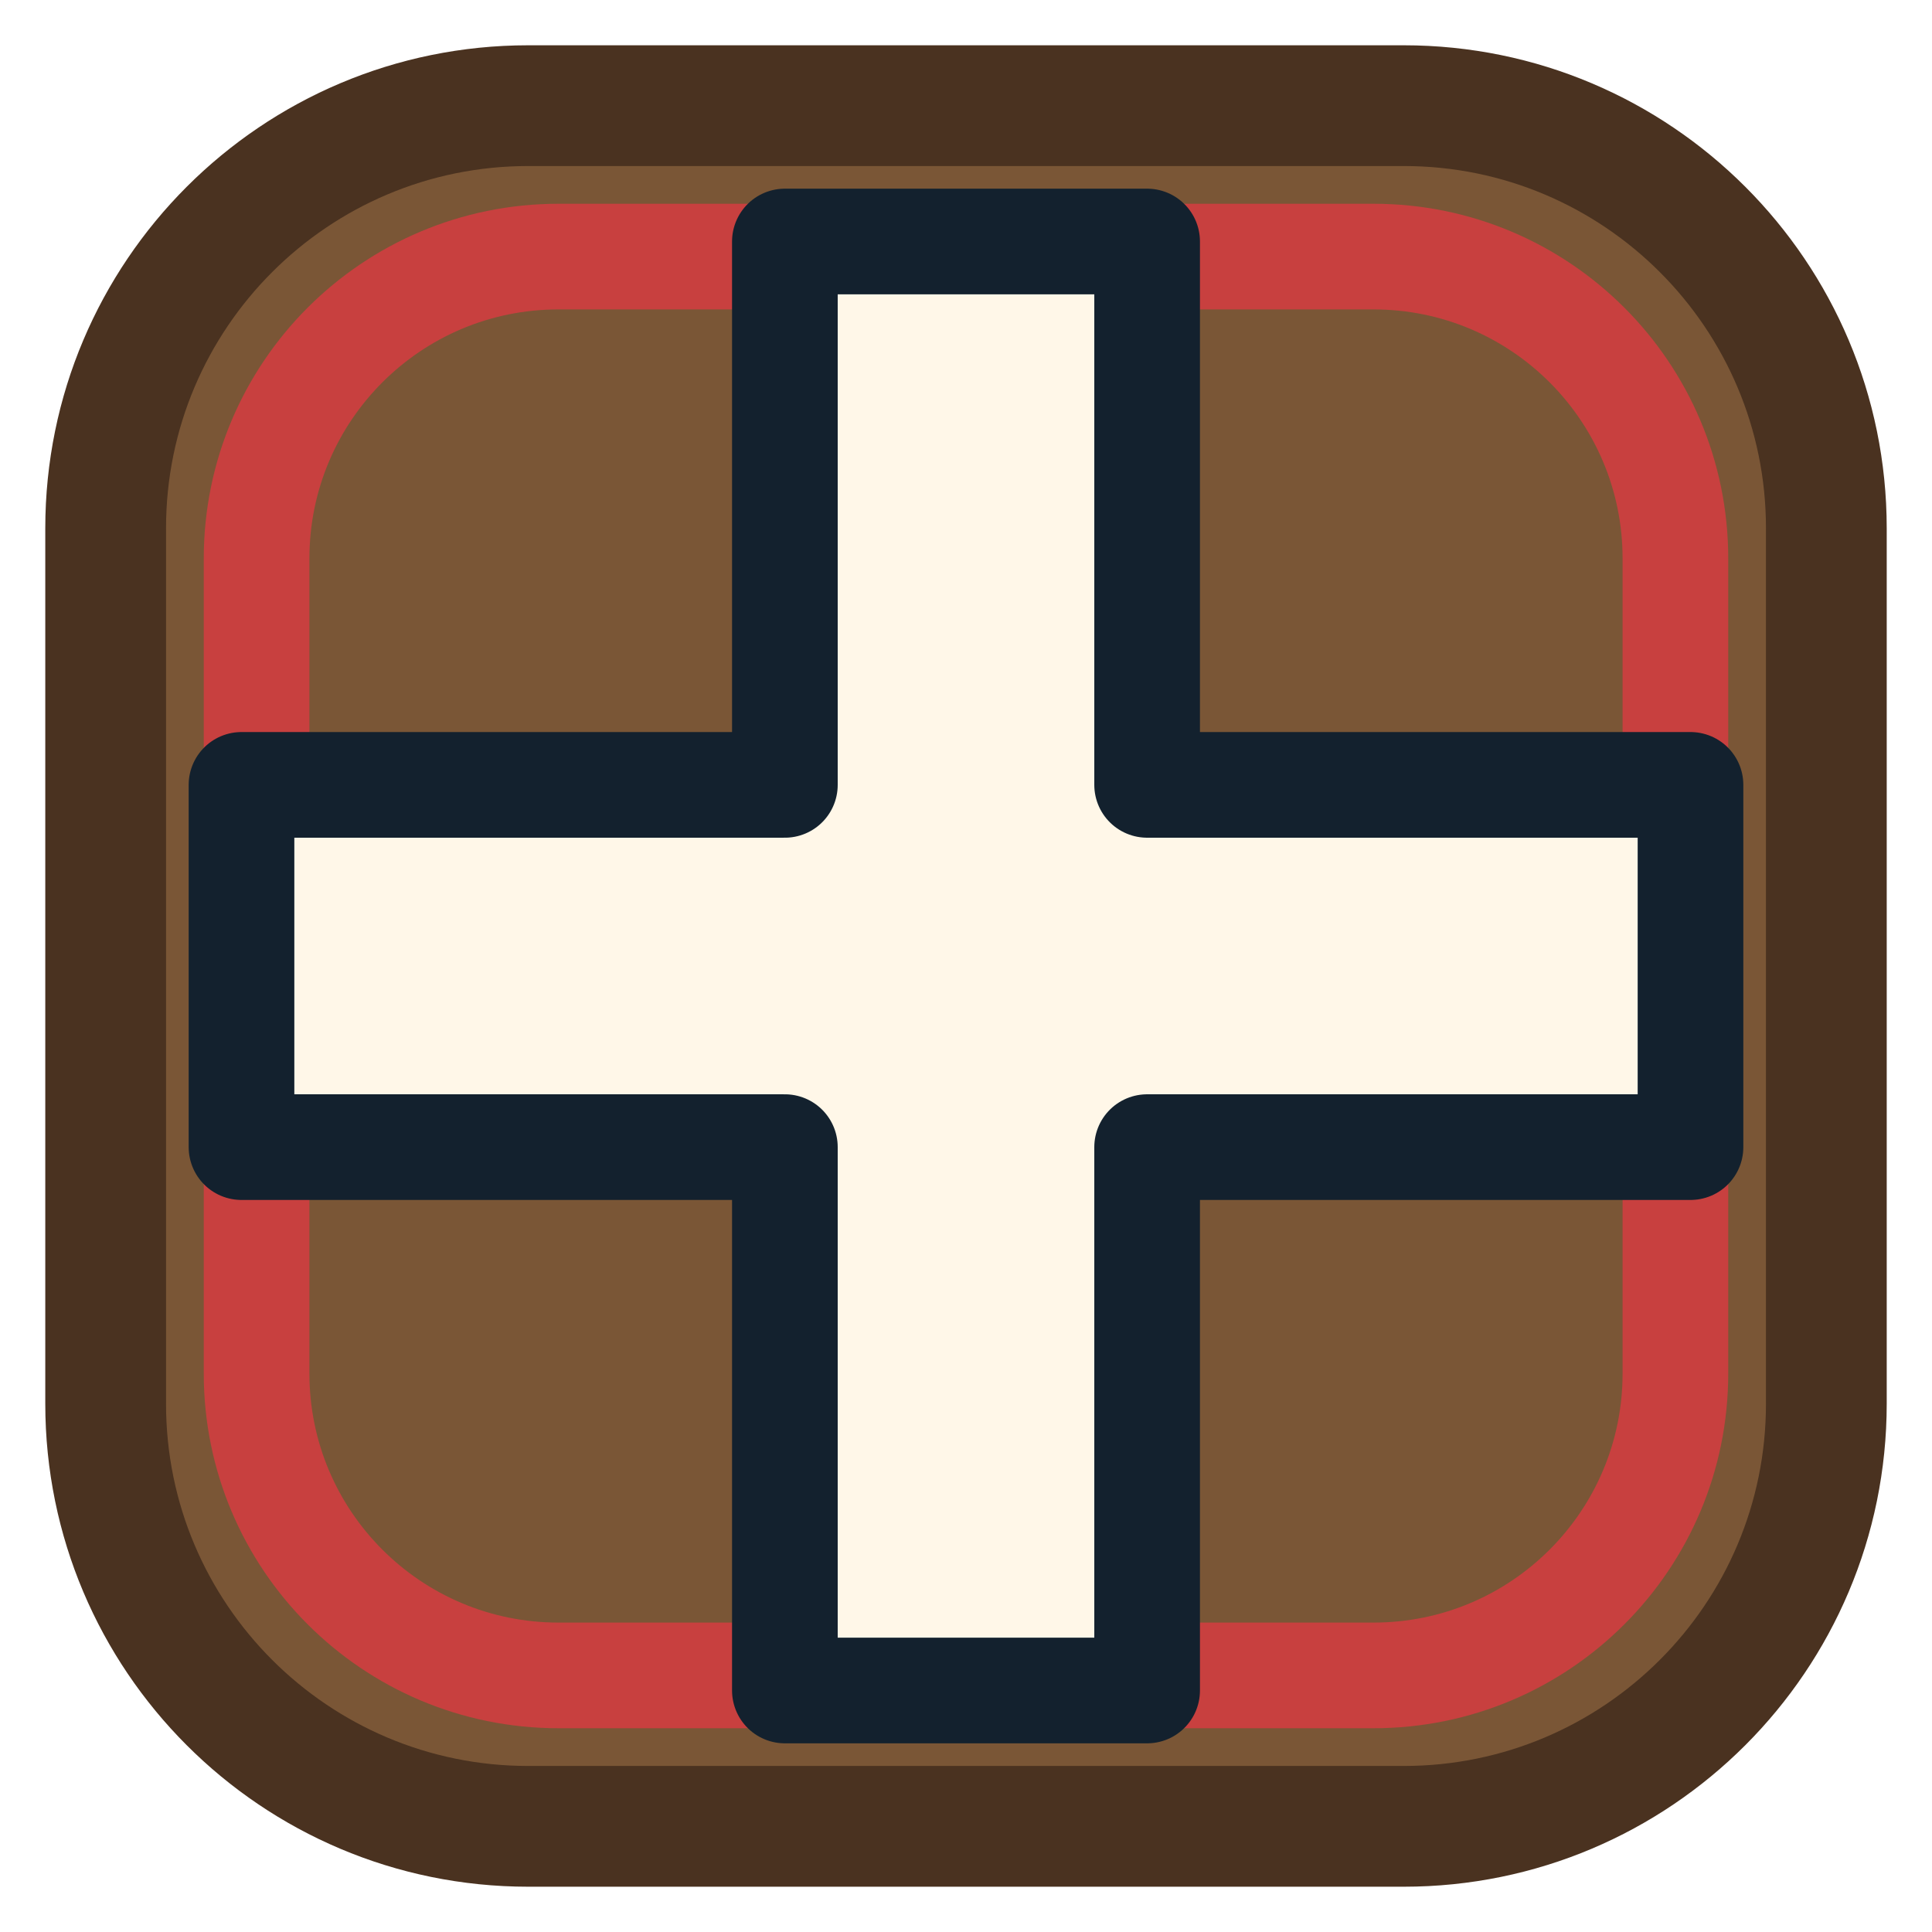
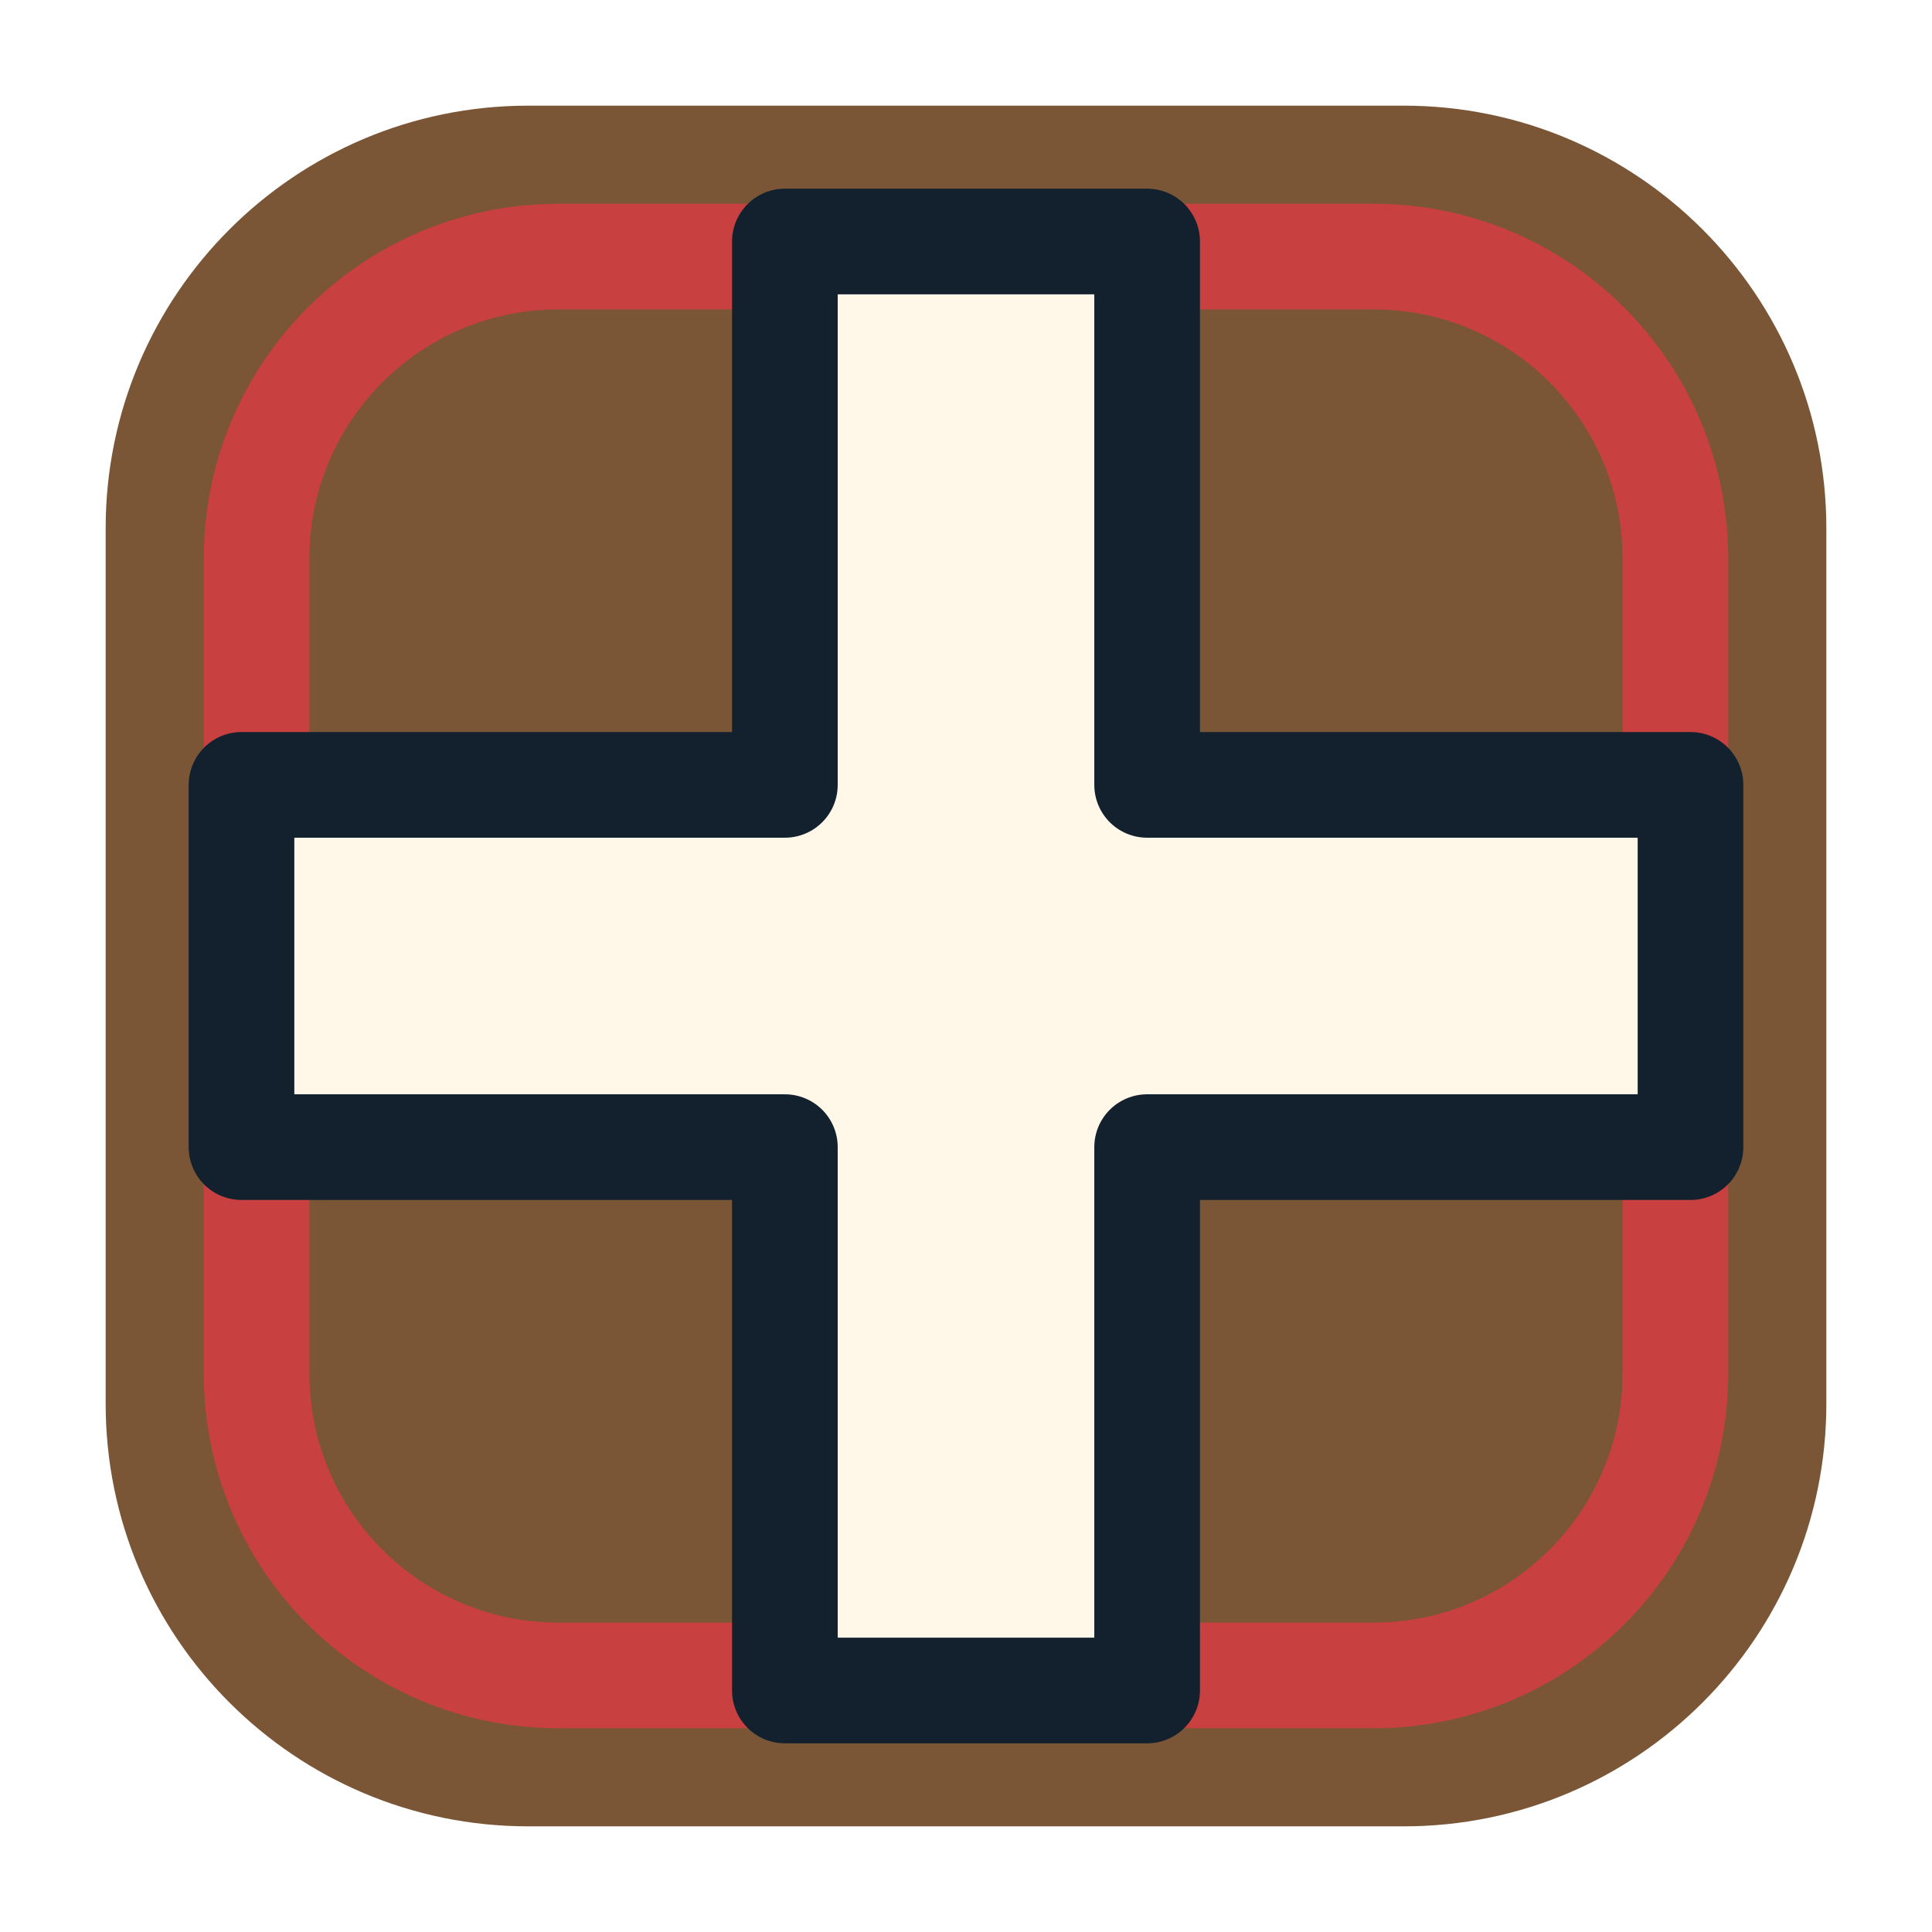
<svg xmlns="http://www.w3.org/2000/svg" viewBox="0 0 64 64" width="64" height="64">
-   <rect x="3.5" y="3.5" width="57" height="57" rx="14" fill="#7a5636" stroke="#4a3220" stroke-width="4" />
+   <rect x="3.5" y="3.5" width="57" height="57" rx="14" fill="#7a5636" stroke="none" data-edge="none" />
  <rect x="8.5" y="8.5" width="47" height="47" rx="10" fill="none" stroke="#c8403f" stroke-width="3.5" />
  <g fill="#fff7e8" stroke="#13212e" stroke-width="3.5" stroke-linejoin="round" stroke-linecap="round">
    <path d="M26 8 H38 V26 H56 V38 H38 V56 H26 V38 H8 V26 H26 Z" />
  </g>
</svg>
